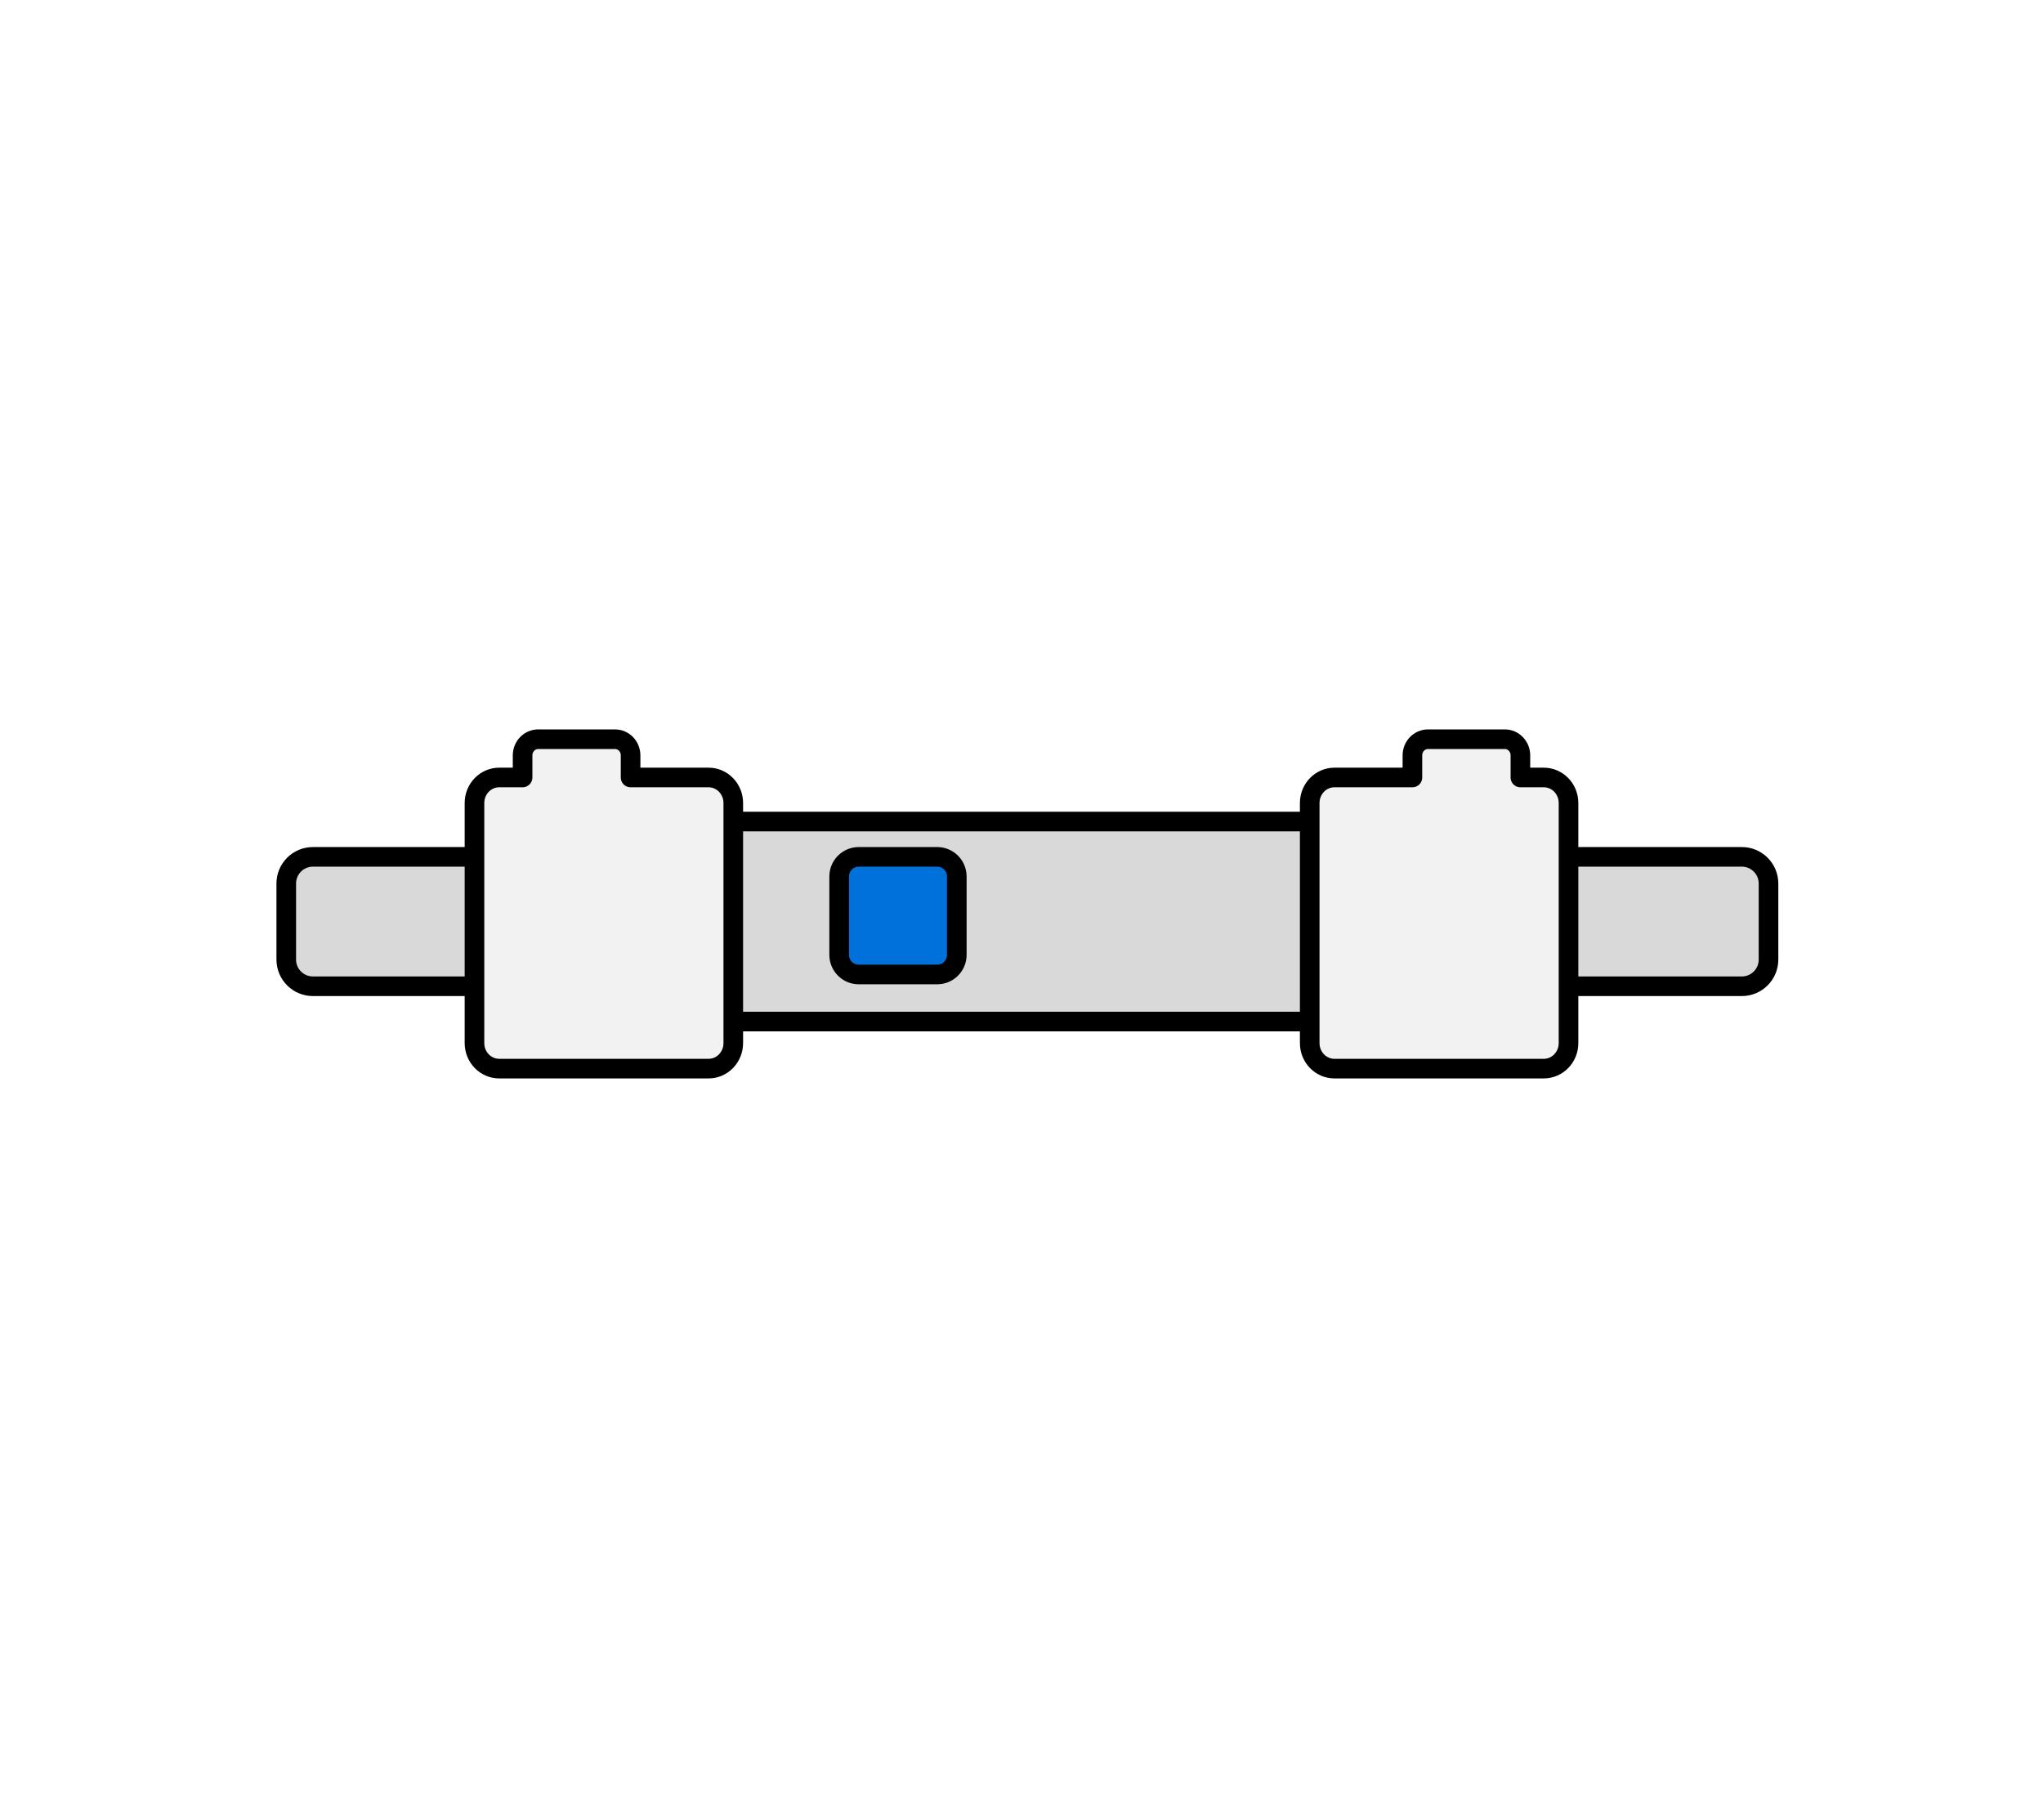
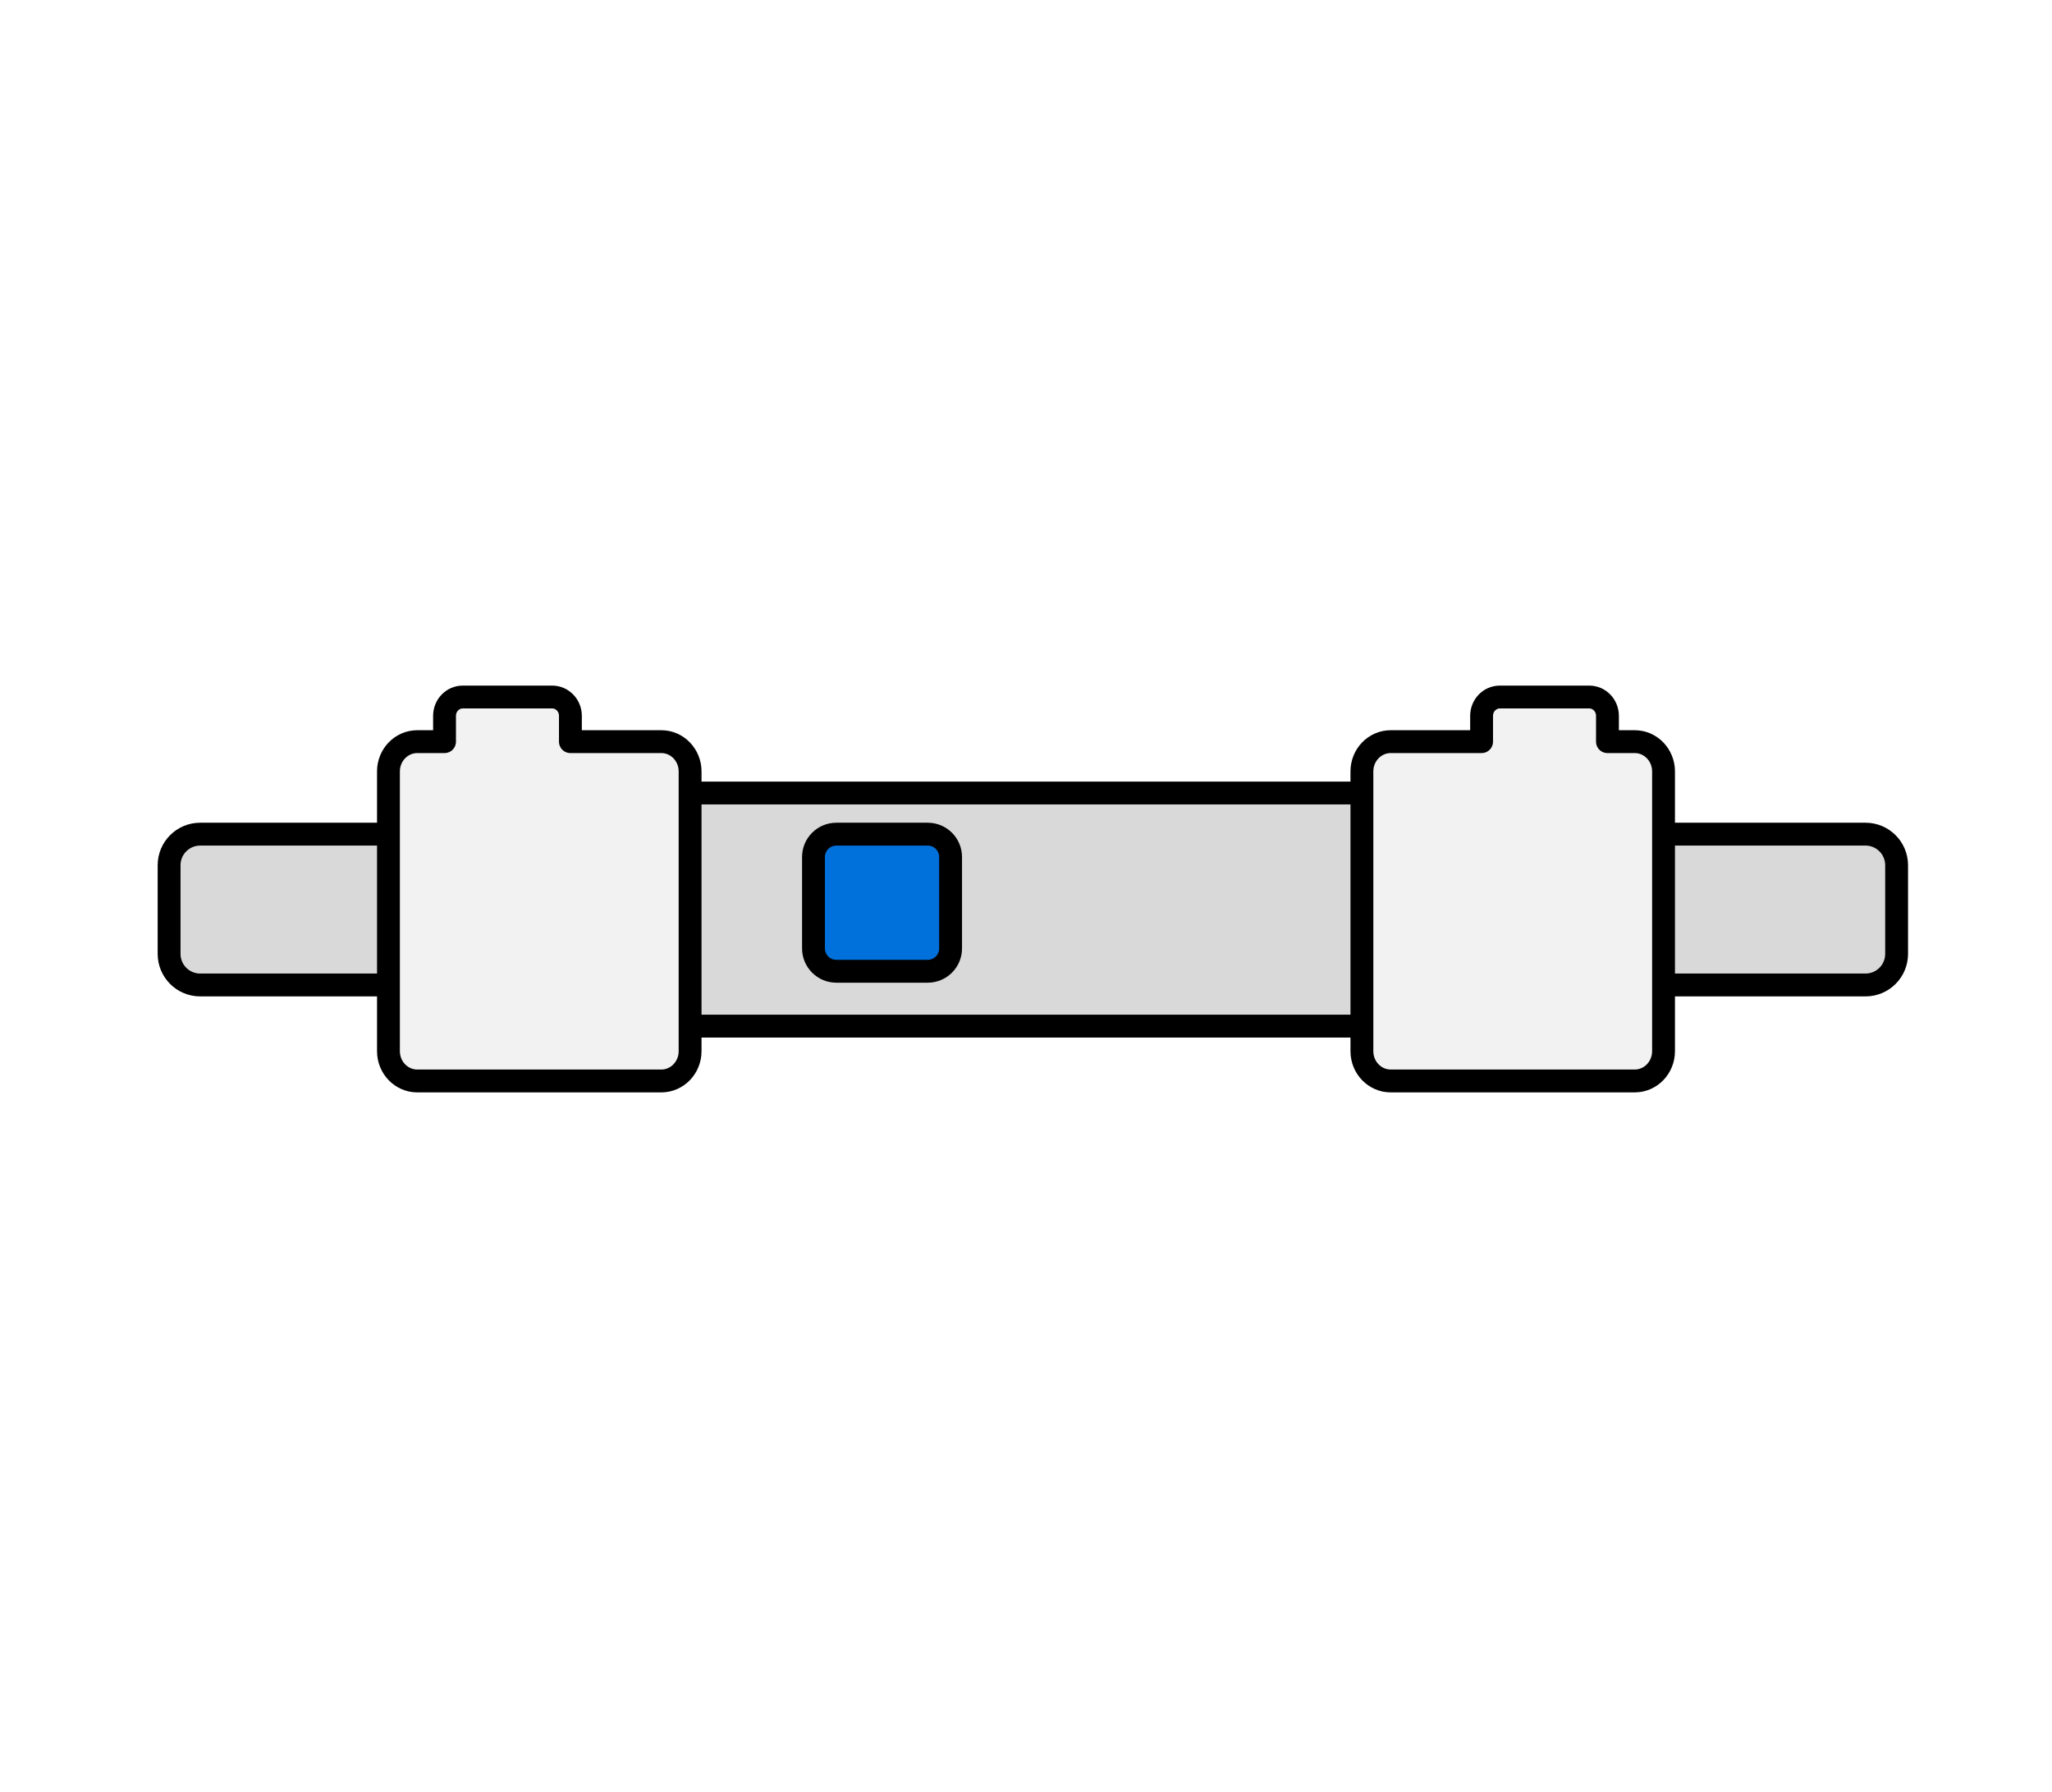
- <svg xmlns="http://www.w3.org/2000/svg" width="130.25px" height="116px" overflow="hidden" viewBox="-16.75 -46.375 130.25 116">
-   <rect id="bounding-box" x="-16.75" y="-46.375" width="130.25" height="116" fill="none" pointer-events="all" />
+ <svg xmlns="http://www.w3.org/2000/svg" width="112.25px" height="98px" overflow="hidden" viewBox="-7.75 -37.375 112.25 98">
+   <rect id="bounding-box" x="-7.75" y="-37.375" width="112.25" height="98" fill="none" pointer-events="all" />
  <g id="svg_scaling_group" transform="scale(0.7499985)">
    <g transform="translate(-384 -109)">
      <path d="M386 122.267C386 121.015 387.015 120 388.267 120L509.733 120C510.985 120 512 121.015 512 122.267L512 128.733C512 129.985 510.985 131 509.733 131L388.267 131C387.015 131 386 129.985 386 128.733Z" stroke="#000000" stroke-width="1.667" stroke-linecap="round" stroke-linejoin="round" stroke-miterlimit="10" fill="#D9D9D9" fill-rule="evenodd" />
      <path d="M413 118.073C413 117.48 413.48 117 414.073 117L483.927 117C484.52 117 485 117.48 485 118.073L485 132.927C485 133.52 484.52 134 483.927 134L414.073 134C413.48 134 413 133.52 413 132.927Z" stroke="#000000" stroke-width="1.667" stroke-linecap="round" stroke-linejoin="round" stroke-miterlimit="10" fill="#D9D9D9" fill-rule="evenodd" />
      <path d="M433 121.667C433 120.746 433.746 120 434.667 120L441.333 120C442.254 120 443 120.746 443 121.667L443 128.333C443 129.254 442.254 130 441.333 130L434.667 130C433.746 130 433 129.254 433 128.333Z" stroke="#000000" stroke-width="1.667" stroke-linecap="round" stroke-linejoin="round" stroke-miterlimit="10" fill="#0070DA" fill-rule="evenodd" />
      <path d="M483.057 110 489.583 110C490.315 110 490.91 110.614 490.91 111.371L490.91 113.254 492.9 113.254C494.06 113.254 495 114.226 495 115.424L495 135.83C495 137.029 494.06 138 492.9 138L475.1 138C473.94 138 473 137.029 473 135.83L473 115.424C473 114.226 473.94 113.254 475.1 113.254L481.73 113.254 481.73 111.371C481.73 110.614 482.324 110 483.057 110Z" stroke="#000000" stroke-width="1.667" stroke-linecap="round" stroke-linejoin="round" stroke-miterlimit="10" fill="#F2F2F2" fill-rule="evenodd" />
      <path d="M10.057 0 16.583 0C17.316 0 17.91 0.614 17.91 1.371L17.91 3.254 19.9 3.254C21.06 3.254 22 4.226 22 5.424L22 25.83C22 27.029 21.06 28 19.9 28L2.1 28C0.94 28 0 27.029 0 25.83L0 5.424C0 4.226 0.94 3.254 2.1 3.254L8.73 3.254 8.73 1.371C8.73 0.614 9.324 0 10.057 0Z" stroke="#000000" stroke-width="1.667" stroke-linecap="round" stroke-linejoin="round" stroke-miterlimit="10" fill="#F2F2F2" fill-rule="evenodd" transform="matrix(-1 0 0 1 424 110)" />
    </g>
  </g>
</svg>
